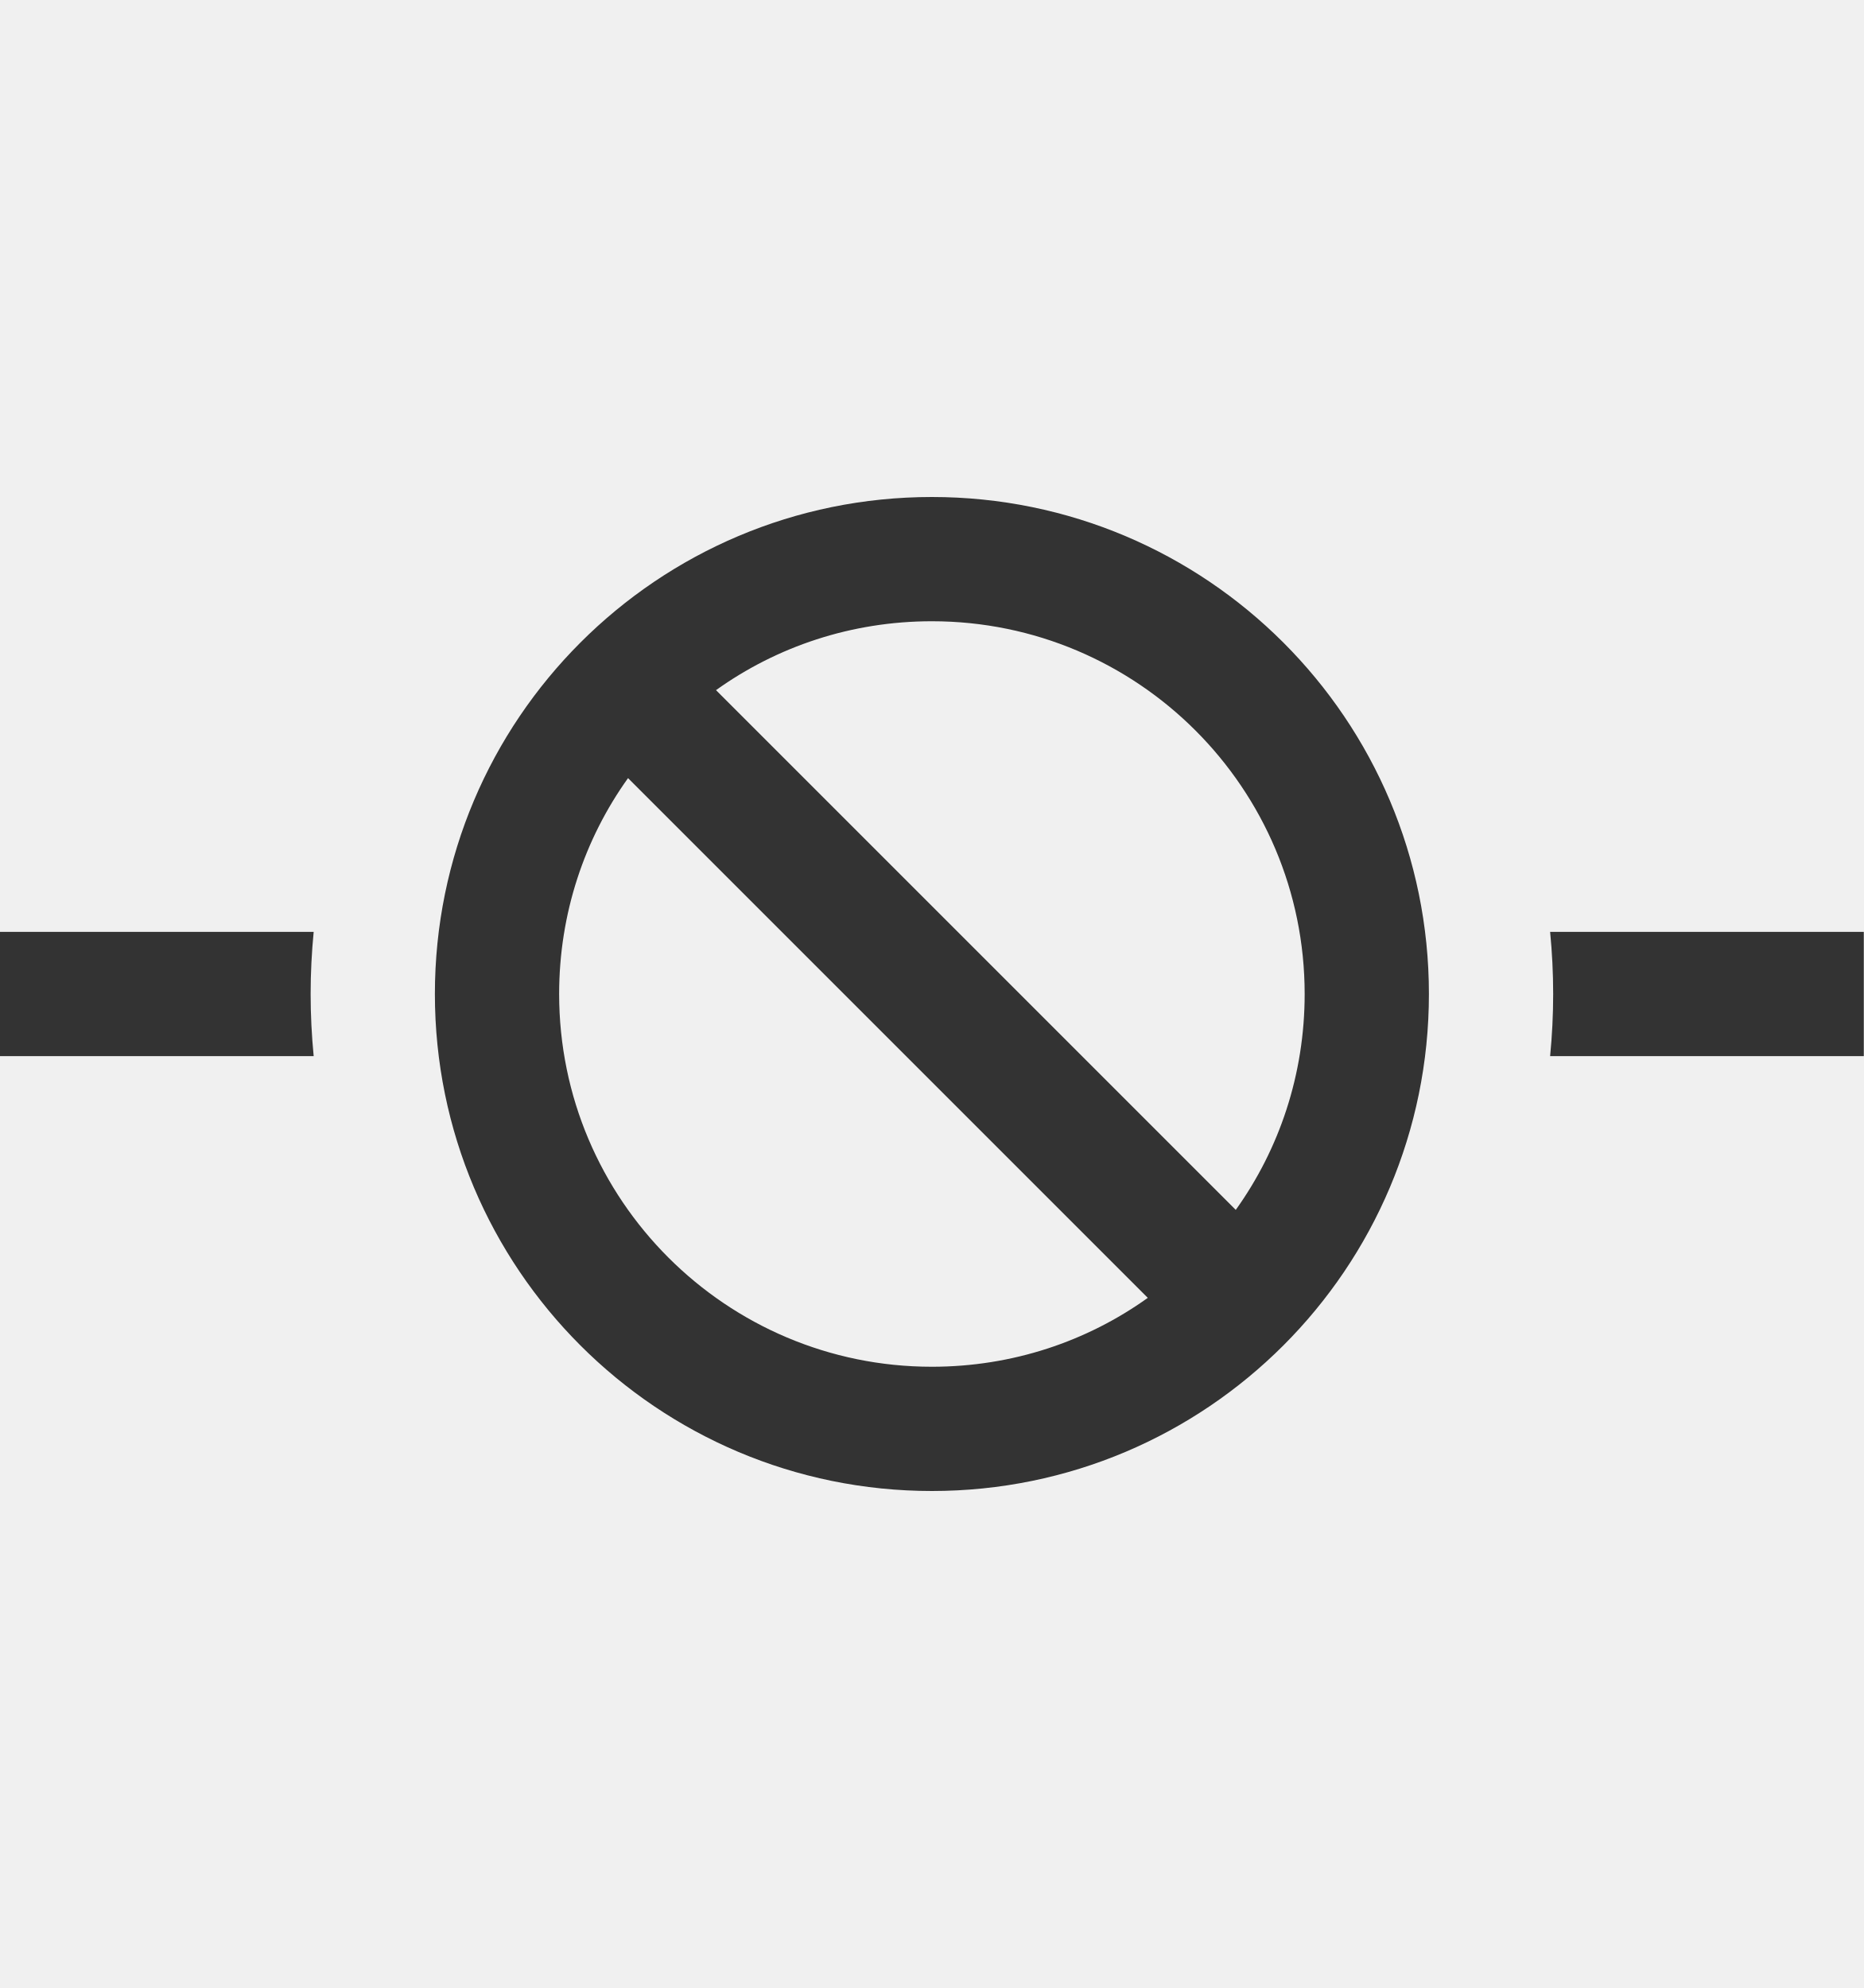
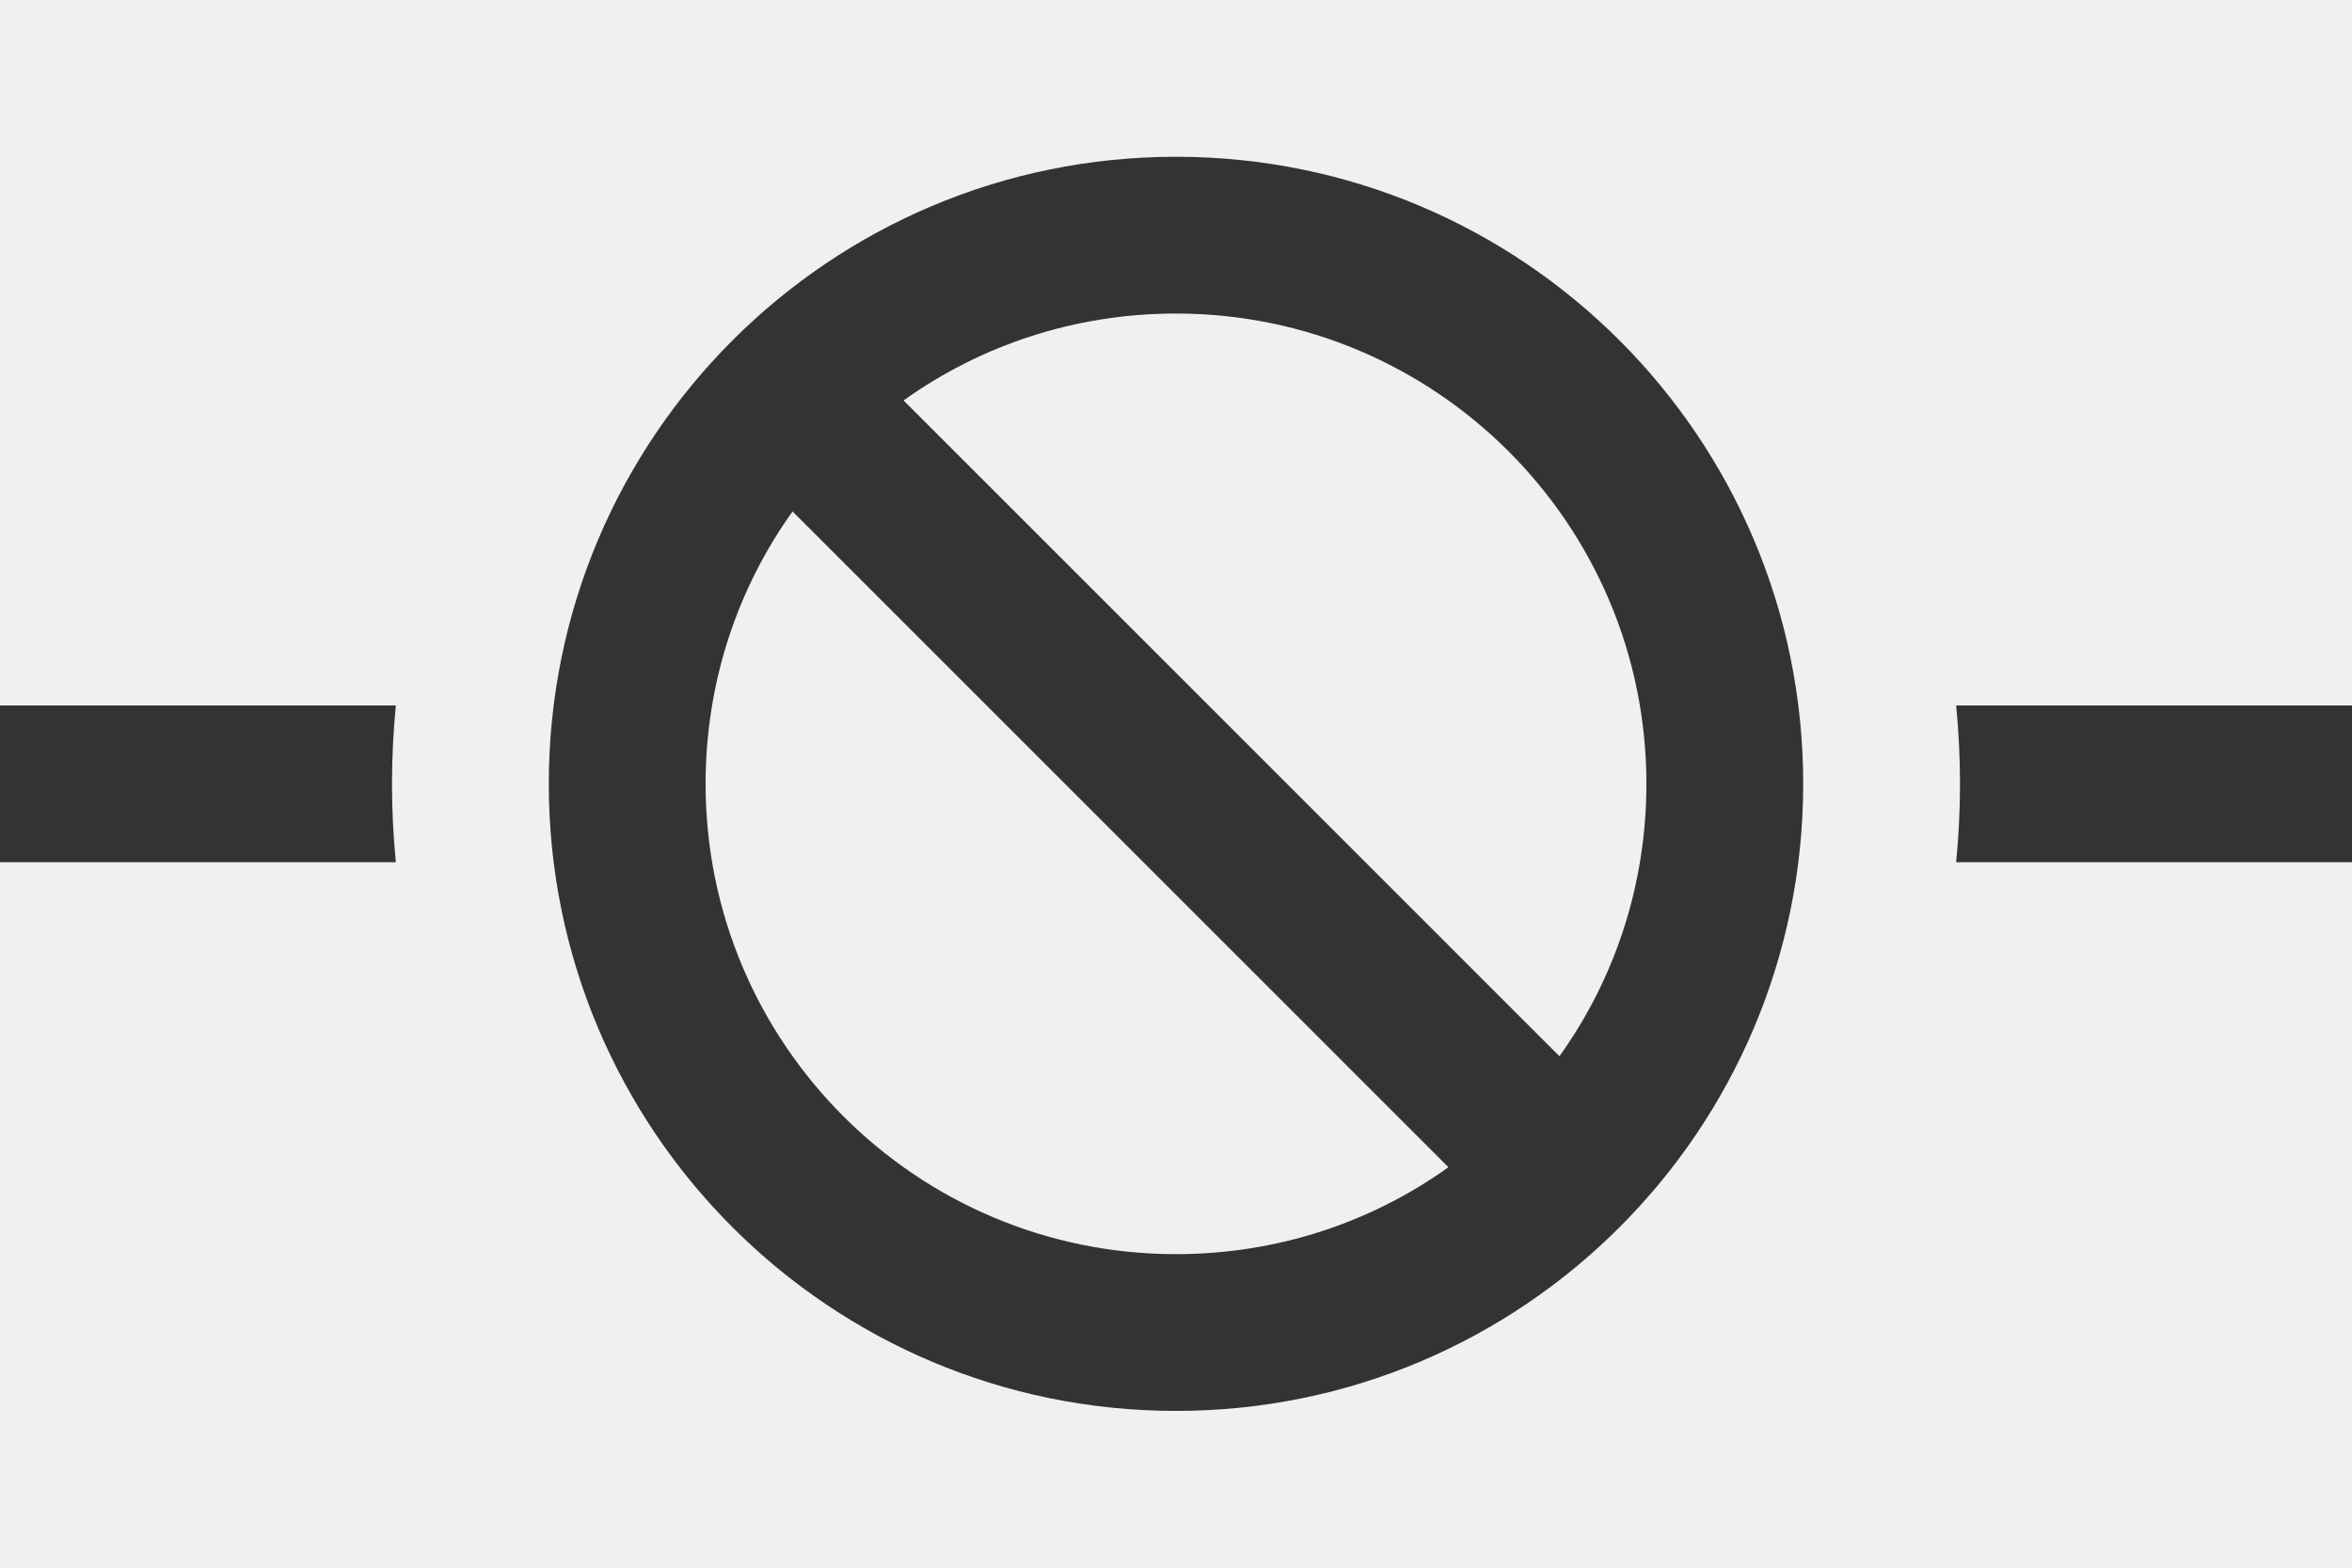
- <svg xmlns="http://www.w3.org/2000/svg" viewBox="0 0 30 32" fill="none">
+ <svg xmlns="http://www.w3.org/2000/svg" viewBox="0 0 30 20" fill="none">
  <g clip-path="url(#clip0_372_195)">
-     <path fill="#333333" d="M18.475 20.891L10.109 12.525C9.409 13.503 9 14.703 9 16C9 19.312 11.688 22 15 22C16.297 22 17.497 21.591 18.475 20.891ZM19.891 19.475C20.591 18.497 21 17.297 21 16C21 12.688 18.312 10 15 10C13.703 10 12.503 10.409 11.525 11.109L19.891 19.475ZM23 16C23 20.419 19.419 24 15 24C10.581 24 7 20.419 7 16C7 11.581 10.581 8 15 8C19.419 8 23 11.581 23 16Z" />
+     <path d="M18.475 14.891L10.109 6.525C9.409 7.503 9 8.703 9 10C9 13.312 11.688 16 15 16C16.297 16 17.497 15.591 18.475 14.891ZM19.891 13.475C20.591 12.497 21 11.297 21 10C21 6.688 18.312 4 15 4C13.703 4 12.503 4.409 11.525 5.109L19.891 13.475ZM23 10C23 14.419 19.419 18 15 18C10.581 18 7 14.419 7 10C7 5.581 10.581 2 15 2C19.419 2 23 5.581 23 10Z" fill="#333333" />
  </g>
-   <path fill="#333333" fill-rule="evenodd" clip-rule="evenodd" d="M24.951 17C24.983 16.671 25 16.337 25 16C25 15.662 24.983 15.329 24.951 15H30V17H24.951ZM5.049 17H0V15H5.049C5.017 15.329 5 15.662 5 16C5 16.337 5.017 16.671 5.049 17Z" />
+   <path fill-rule="evenodd" clip-rule="evenodd" d="M24.951 11C24.983 10.671 25 10.338 25 10C25 9.662 24.983 9.329 24.951 9H30V11H24.951ZM5.049 11H0V9H5.049C5.017 9.329 5 9.662 5 10C5 10.338 5.017 10.671 5.049 11Z" fill="#333333" />
  <defs>
    <clipPath id="clip0_372_195">
-       <rect width="16" height="16" fill="white" transform="translate(7 8)" />
+       <rect width="16" height="16" fill="white" transform="translate(7 2)" />
    </clipPath>
  </defs>
</svg>
